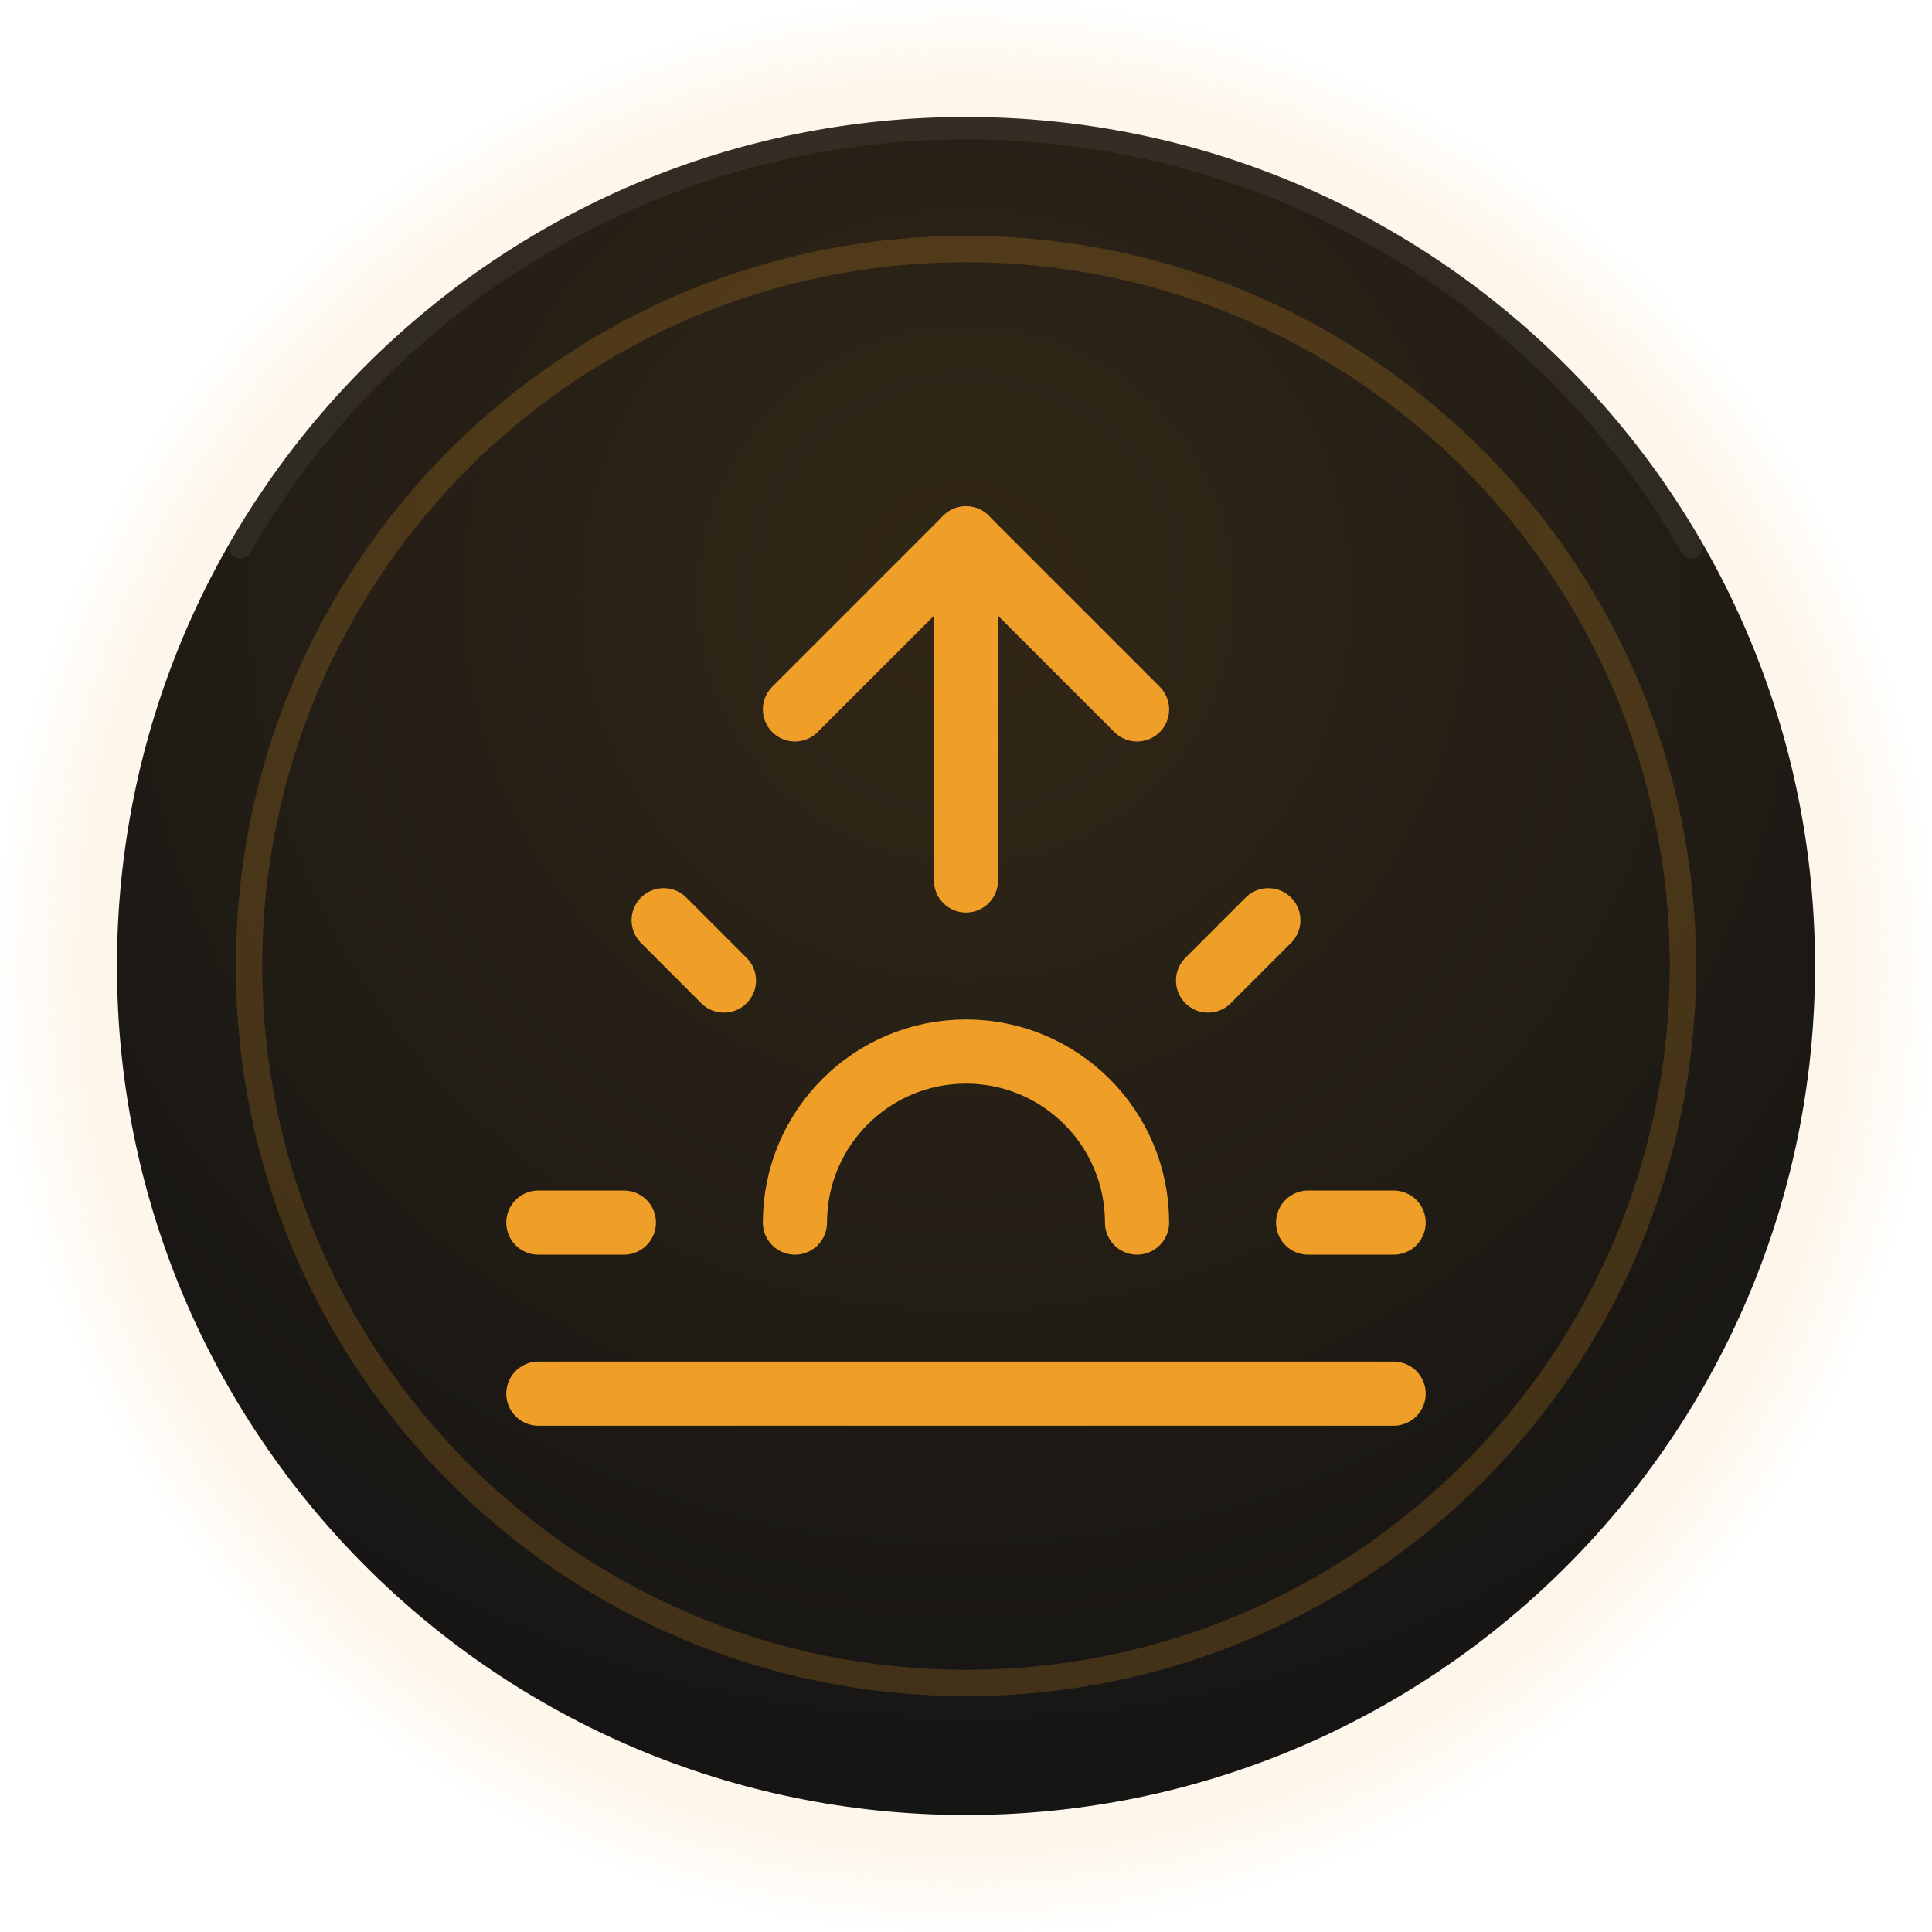
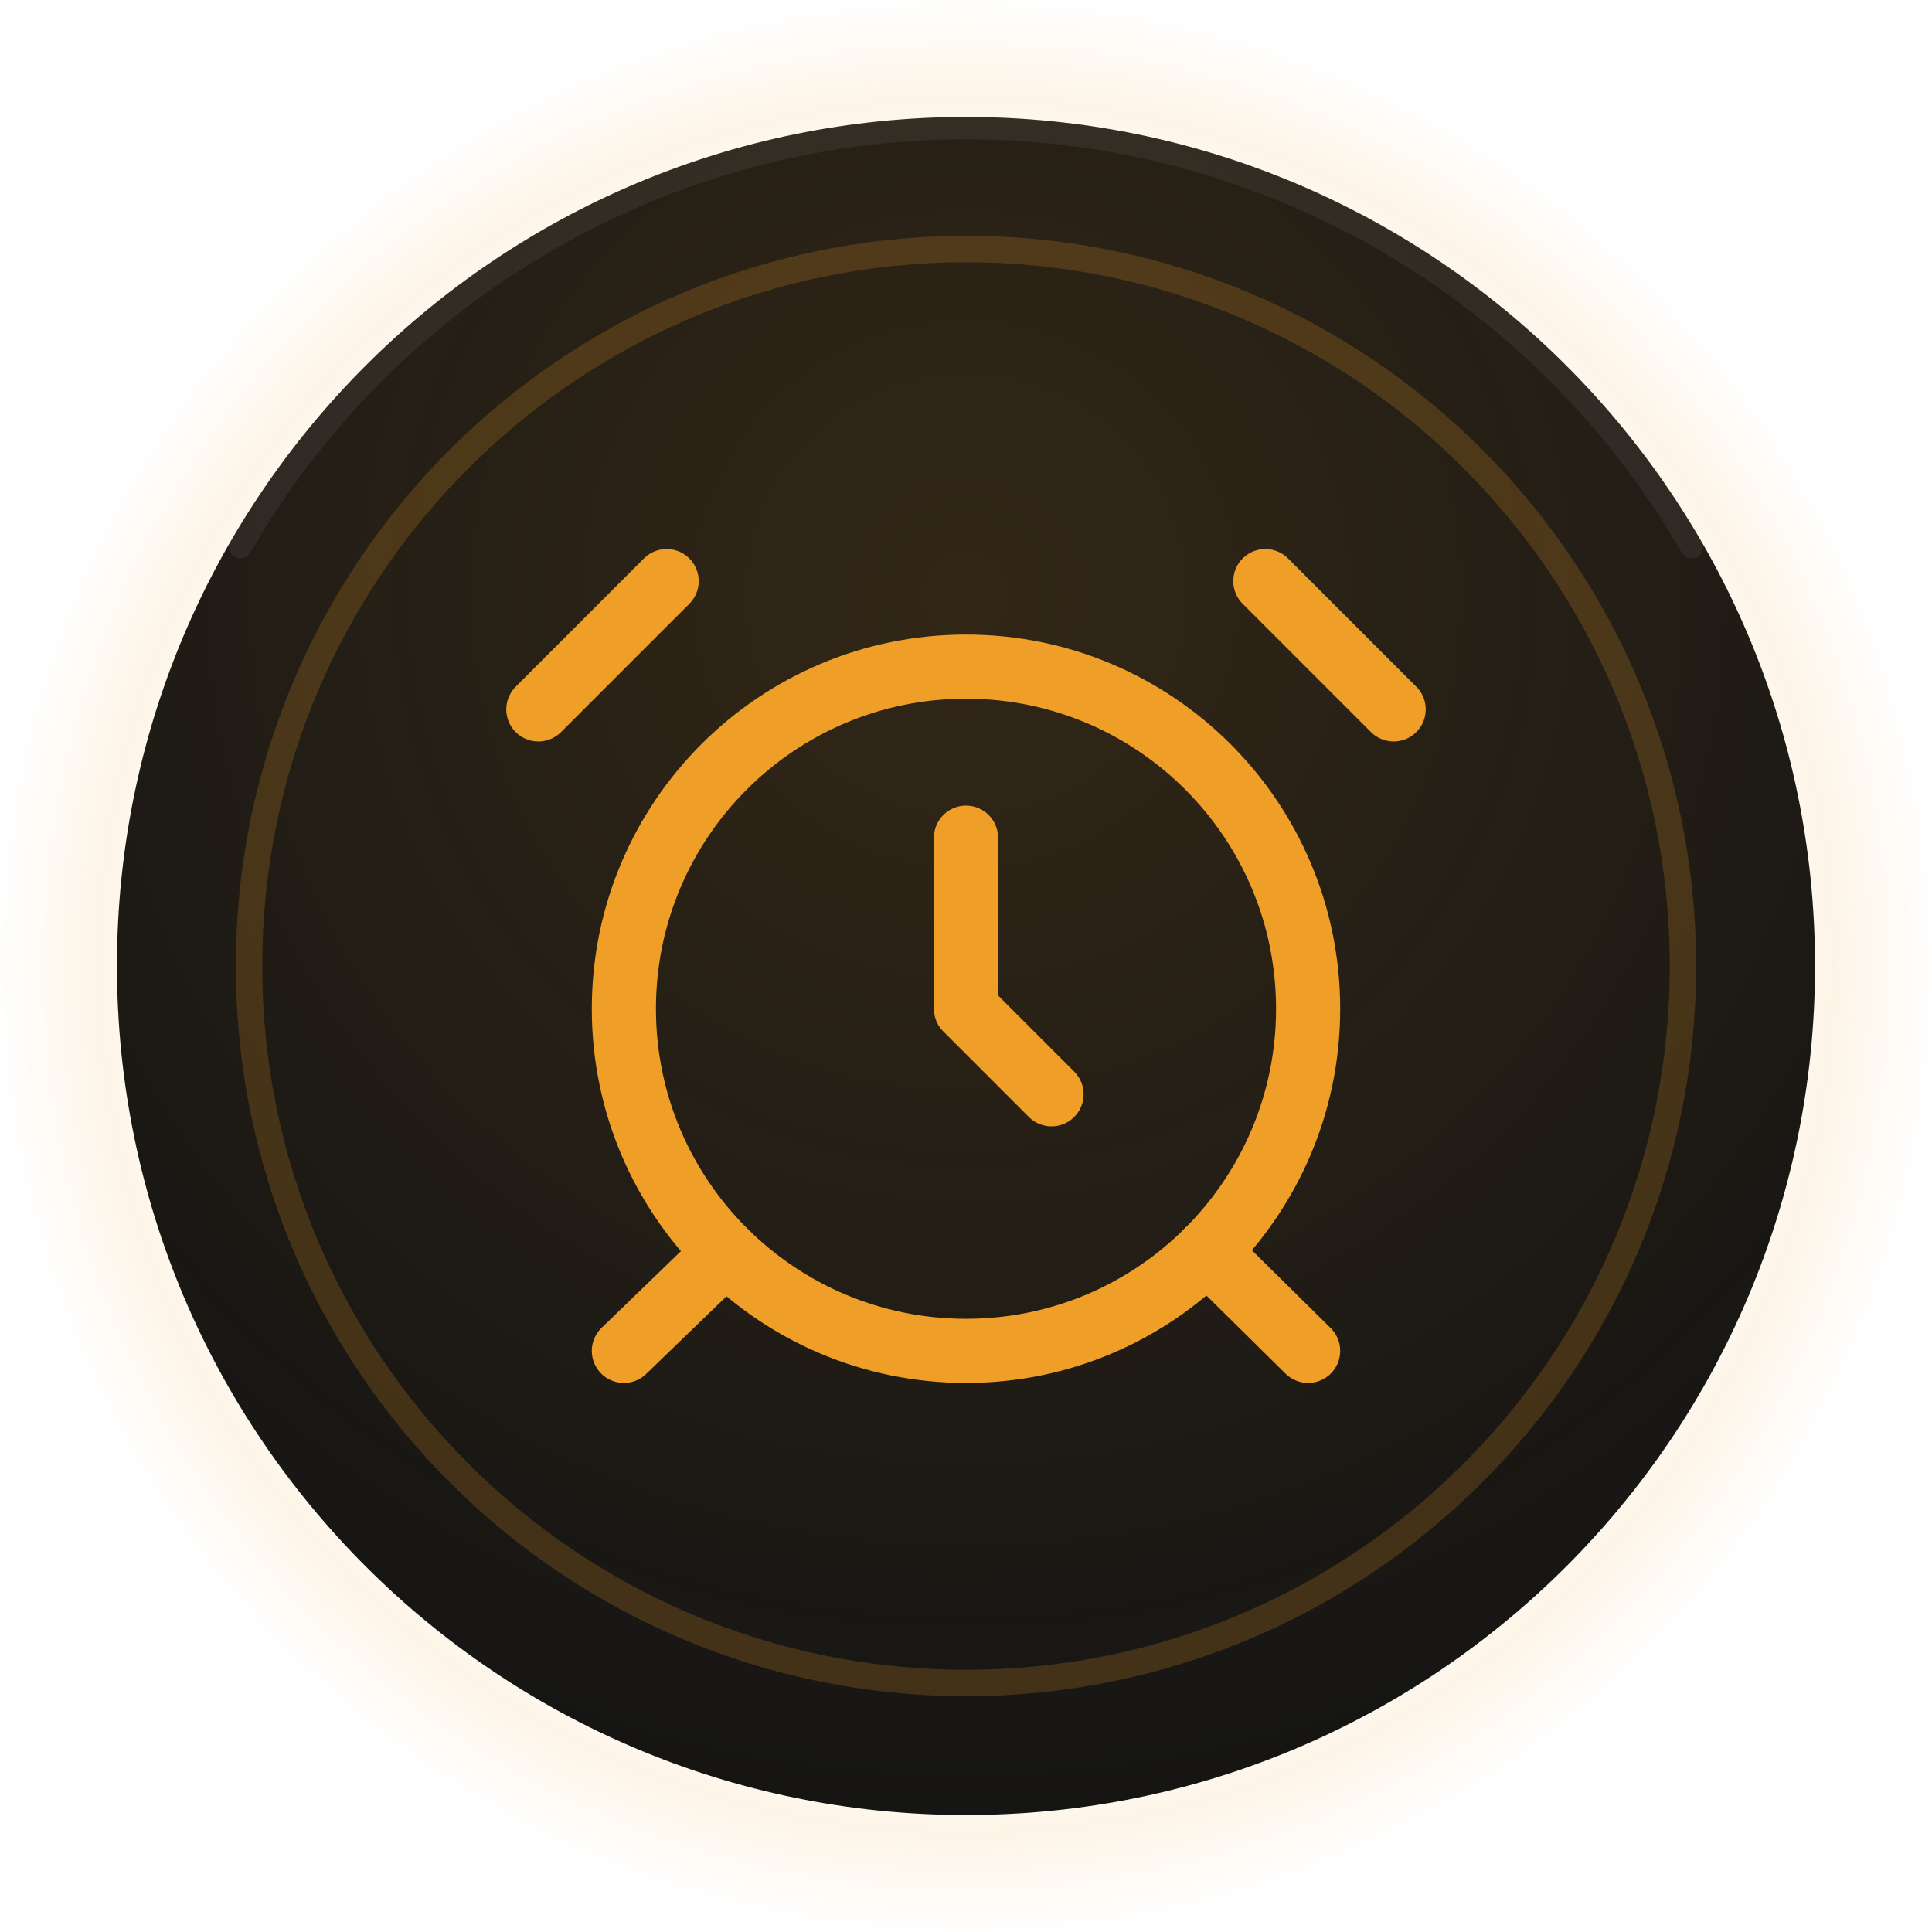
<svg xmlns="http://www.w3.org/2000/svg" viewBox="0 0 512 512" width="512" height="512">
  <defs>
    <radialGradient id="early-riser-bloom" cx="0.5" cy="0.28" r="0.75">
      <stop offset="0" stop-color="rgba(239,159,39,0.14)" />
      <stop offset="1" stop-color="rgba(239,159,39,0)" />
    </radialGradient>
    <radialGradient id="early-riser-glow" cx="0.5" cy="0.5" r="0.5">
      <stop offset="0.8" stop-color="rgba(239,159,39,0)" />
      <stop offset="0.89" stop-color="rgba(239,159,39,0.11)" />
      <stop offset="1" stop-color="rgba(239,159,39,0)" />
    </radialGradient>
  </defs>
  <circle cx="256" cy="256" r="256" fill="url(#early-riser-glow)" />
  <circle cx="256" cy="256" r="225" fill="#141414" />
  <circle cx="256" cy="256" r="225" fill="url(#early-riser-bloom)" />
  <path d="M 63.7 145 A 222 222 0 0 1 448.3 145" fill="none" stroke="rgba(255,255,255,0.06)" stroke-width="6" stroke-linecap="round" />
  <circle cx="256" cy="256" r="190" fill="none" stroke="rgba(239,159,39,0.2)" stroke-width="7" />
  <g transform="translate(120 120) scale(11.3333)" fill="none" stroke="#EF9F27" stroke-width="1.5" stroke-linecap="round" stroke-linejoin="round">
-     <path d="M12 2v8" />
-     <path d="m4.93 10.93 1.41 1.41" />
-     <path d="M2 18h2" />
-     <path d="M20 18h2" />
-     <path d="m19.07 10.93-1.41 1.41" />
-     <path d="M22 22H2" />
-     <path d="m8 6 4-4 4 4" />
-     <path d="M16 18a4 4 0 0 0-8 0" />
+     <circle cx="12" cy="13" r="8" />
+     <path d="M12 9v4l2 2" />
+     <path d="M5 3 2 6" />
+     <path d="m22 6-3-3" />
+     <path d="M6.38 18.7 4 21" />
+     <path d="M17.64 18.67 20 21" />
  </g>
</svg>
